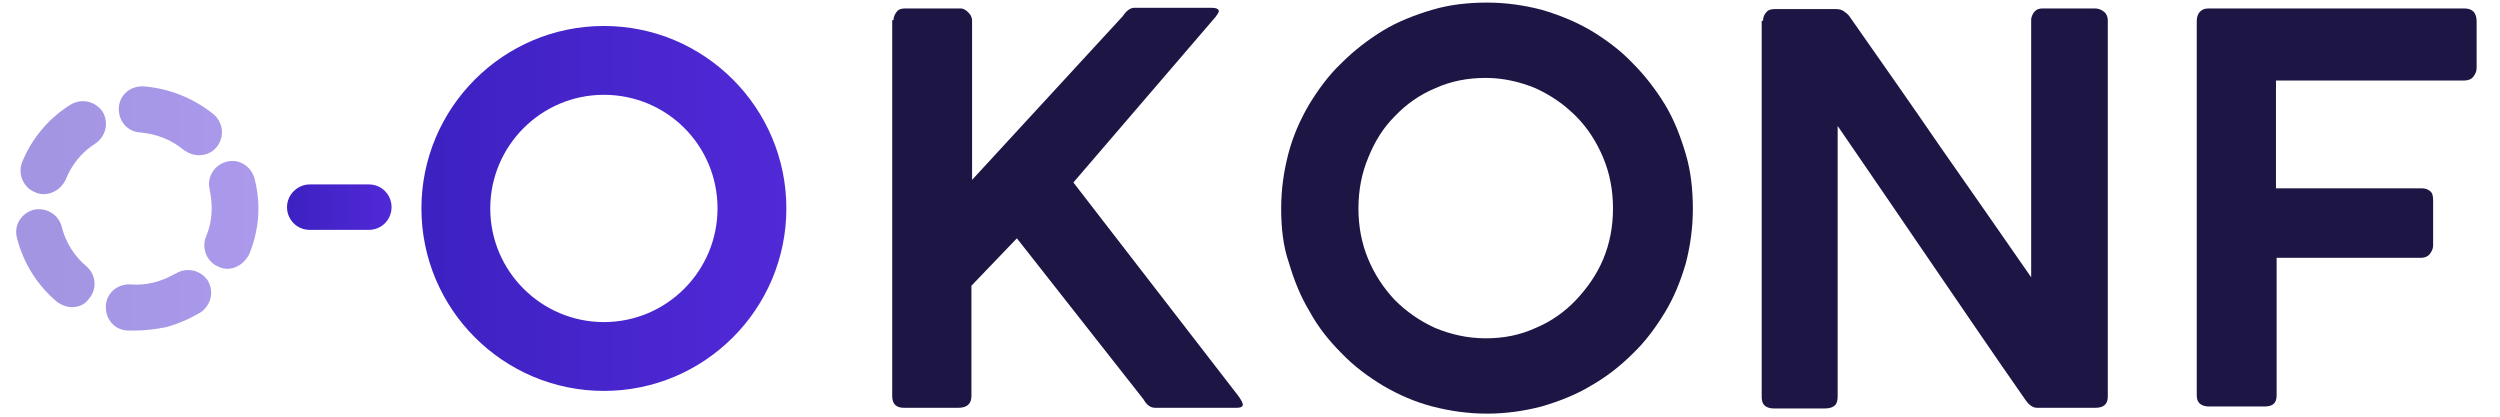
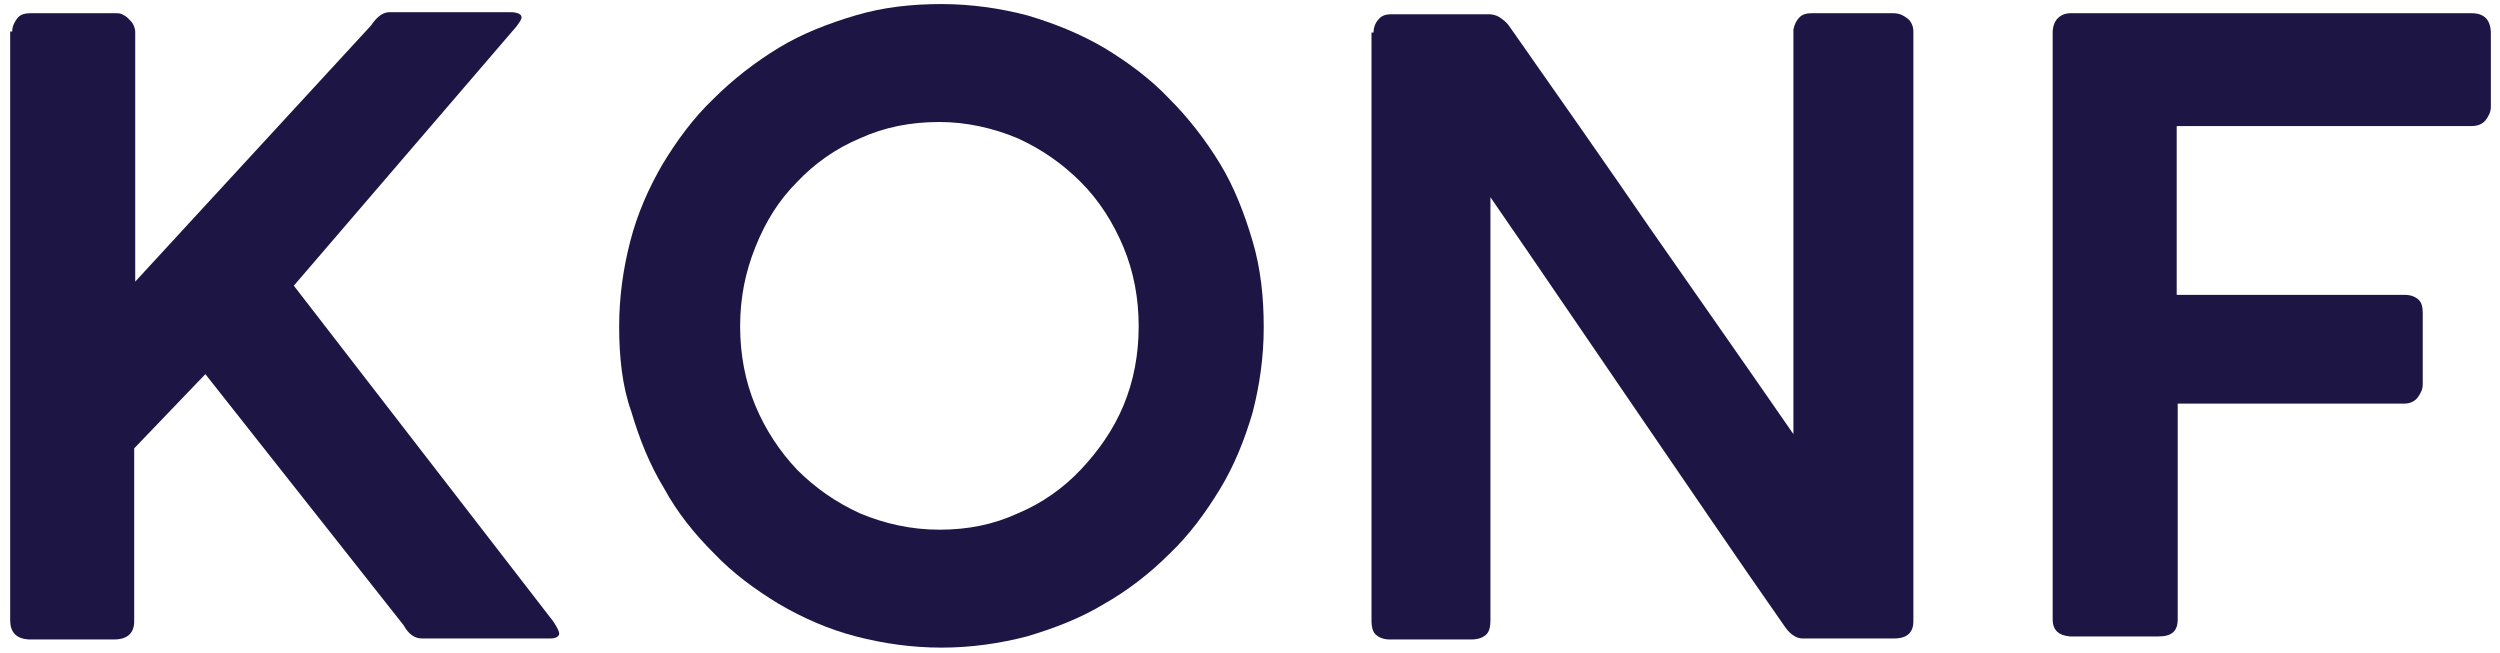
- <svg xmlns="http://www.w3.org/2000/svg" version="1.1" id="Camada_1" x="0px" y="0px" viewBox="0 0 385 64.2" style="enable-background:new 0 0 385 64.2;" xml:space="preserve">
+ <svg xmlns="http://www.w3.org/2000/svg" version="1.1" id="Camada_1" x="0px" y="0px" viewBox="0 0 245.9 64.2" style="enable-background:new 0 0 245.9 64.2;" xml:space="preserve">
  <style type="text/css">
- 	.st0{opacity:0.48;fill:url(#SVGID_1_);}
- 	.st1{fill:url(#SVGID_2_);}
- 	.st2{fill:url(#SVGID_3_);}
- 	.st3{fill:#1D1544;}
+ 	.st0{display:none;}
+ 	.st1{display:inline;opacity:0.48;fill:url(#SVGID_1_);enable-background:new    ;}
+ 	.st2{display:inline;fill:url(#SVGID_2_);}
+ 	.st3{display:inline;fill:url(#SVGID_3_);}
+ 	.st4{fill:#1D1544;}
</style>
-   <g>
-     <linearGradient id="SVGID_1_" gradientUnits="userSpaceOnUse" x1="2.511" y1="32.111" x2="39.674" y2="32.111">
+   <g class="st0">
+     <linearGradient id="SVGID_1_" gradientUnits="userSpaceOnUse" x1="-135.247" y1="33.903" x2="-98.084" y2="33.903" gradientTransform="matrix(1 0 0 -1 0 66)">
      <stop offset="0" style="stop-color:#3D21C1" />
      <stop offset="1" style="stop-color:#5129D7" />
    </linearGradient>
-     <path class="st0" d="M20.9,50.9c-0.4,0-0.9,0-1.3,0c-2-0.1-3.4-1.8-3.3-3.8c0.1-2,1.8-3.4,3.8-3.3c1.2,0.1,2.4,0,3.6-0.3   c1.2-0.3,2.3-0.8,3.4-1.4c1.7-1,3.8-0.5,4.9,1.1c1,1.7,0.5,3.8-1.1,4.9c-1.7,1-3.5,1.8-5.4,2.3C23.9,50.7,22.4,50.9,20.9,50.9z    M11.1,47.3c-0.8,0-1.6-0.3-2.3-0.8c-3.1-2.6-5.2-6-6.2-9.9c-0.5-1.9,0.7-3.8,2.6-4.3C7.1,31.9,9,33,9.5,34.9   c0.6,2.4,1.9,4.5,3.8,6.1c1.5,1.3,1.7,3.5,0.4,5C13.1,46.9,12.1,47.3,11.1,47.3z M35,41.4c-0.4,0-0.9-0.1-1.3-0.3   c-1.8-0.7-2.7-2.8-2-4.6c0.6-1.4,0.9-2.9,0.9-4.4c0-0.9-0.1-1.9-0.3-2.8h0l0-0.1c-0.5-1.9,0.7-3.8,2.6-4.3c1.9-0.5,3.8,0.7,4.3,2.6   l0,0c0.4,1.5,0.6,3.1,0.6,4.6c0,2.4-0.5,4.8-1.4,7C37.7,40.5,36.4,41.4,35,41.4z M6.7,29.9c-0.4,0-0.9-0.1-1.3-0.3   c-1.8-0.7-2.7-2.8-2-4.6c1.5-3.7,4.1-6.8,7.5-8.9c1.7-1,3.8-0.5,4.9,1.1c1,1.7,0.5,3.8-1.1,4.9c-2.1,1.3-3.7,3.3-4.6,5.6   C9.4,29.1,8.1,29.9,6.7,29.9z M30.6,23.9c-0.8,0-1.6-0.3-2.3-0.8c-1.9-1.6-4.3-2.5-6.7-2.7c-2-0.1-3.4-1.8-3.3-3.8   c0.1-2,1.8-3.4,3.8-3.3c3.9,0.3,7.7,1.8,10.8,4.3c1.5,1.3,1.7,3.5,0.5,5C32.7,23.5,31.7,23.9,30.6,23.9z" />
-     <linearGradient id="SVGID_2_" gradientUnits="userSpaceOnUse" x1="64.936" y1="32.093" x2="121.102" y2="32.093">
+     <path class="st1" d="M-116.8,50.9c-0.4,0-0.9,0-1.3,0c-2-0.1-3.4-1.8-3.3-3.8s1.8-3.4,3.8-3.3c1.2,0.1,2.4,0,3.6-0.3   c1.2-0.3,2.3-0.8,3.4-1.4c1.7-1,3.8-0.5,4.9,1.1c1,1.7,0.5,3.8-1.1,4.9c-1.7,1-3.5,1.8-5.4,2.3C-113.8,50.7-115.3,50.9-116.8,50.9z    M-126.6,47.3c-0.8,0-1.6-0.3-2.3-0.8c-3.1-2.6-5.2-6-6.2-9.9c-0.5-1.9,0.7-3.8,2.6-4.3c1.9-0.4,3.8,0.7,4.3,2.6   c0.6,2.4,1.9,4.5,3.8,6.1c1.5,1.3,1.7,3.5,0.4,5C-124.6,46.9-125.6,47.3-126.6,47.3z M-102.7,41.4c-0.4,0-0.9-0.1-1.3-0.3   c-1.8-0.7-2.7-2.8-2-4.6c0.6-1.4,0.9-2.9,0.9-4.4c0-0.9-0.1-1.9-0.3-2.8l0,0v-0.1c-0.5-1.9,0.7-3.8,2.6-4.3   c1.9-0.5,3.8,0.7,4.3,2.6l0,0c0.4,1.5,0.6,3.1,0.6,4.6c0,2.4-0.5,4.8-1.4,7C-100,40.5-101.3,41.4-102.7,41.4z M-131,29.9   c-0.4,0-0.9-0.1-1.3-0.3c-1.8-0.7-2.7-2.8-2-4.6c1.5-3.7,4.1-6.8,7.5-8.9c1.7-1,3.8-0.5,4.9,1.1c1,1.7,0.5,3.8-1.1,4.9   c-2.1,1.3-3.7,3.3-4.6,5.6C-128.3,29.1-129.6,29.9-131,29.9z M-107.1,23.9c-0.8,0-1.6-0.3-2.3-0.8c-1.9-1.6-4.3-2.5-6.7-2.7   c-2-0.1-3.4-1.8-3.3-3.8c0.1-2,1.8-3.4,3.8-3.3c3.9,0.3,7.7,1.8,10.8,4.3c1.5,1.3,1.7,3.5,0.5,5C-105,23.5-106,23.9-107.1,23.9z" />
+     <linearGradient id="SVGID_2_" gradientUnits="userSpaceOnUse" x1="-72.833" y1="33.9" x2="-16.633" y2="33.9" gradientTransform="matrix(1 0 0 -1 0 66)">
      <stop offset="0" style="stop-color:#3D21C1" />
      <stop offset="1" style="stop-color:#5129D7" />
    </linearGradient>
-     <path class="st1" d="M93,60.2c-15.5,0-28.1-12.6-28.1-28.1S77.5,4,93,4s28.1,12.6,28.1,28.1S108.5,60.2,93,60.2z M93,14.6   c-9.7,0-17.5,7.9-17.5,17.5c0,9.7,7.9,17.5,17.5,17.5c9.7,0,17.5-7.9,17.5-17.5C110.5,22.4,102.7,14.6,93,14.6z" />
-     <linearGradient id="SVGID_3_" gradientUnits="userSpaceOnUse" x1="44.238" y1="31.829" x2="60.372" y2="31.829">
+     <path class="st2" d="M-44.7,60.2c-15.5,0-28.1-12.6-28.1-28.1S-60.2,4-44.7,4s28.1,12.6,28.1,28.1S-29.2,60.2-44.7,60.2z    M-44.7,14.6c-9.7,0-17.5,7.9-17.5,17.5c0,9.7,7.9,17.5,17.5,17.5c9.7,0,17.5-7.9,17.5-17.5C-27.2,22.4-35,14.6-44.7,14.6z" />
+     <linearGradient id="SVGID_3_" gradientUnits="userSpaceOnUse" x1="-93.496" y1="34.1" x2="-77.361" y2="34.1" gradientTransform="matrix(1 0 0 -1 0 66)">
      <stop offset="0" style="stop-color:#3D21C1" />
      <stop offset="1" style="stop-color:#5129D7" />
    </linearGradient>
-     <path class="st2" d="M56.8,35.4h-9.1c-2,0-3.5-1.6-3.5-3.5s1.6-3.5,3.5-3.5h9.1c2,0,3.5,1.6,3.5,3.5S58.8,35.4,56.8,35.4z" />
+     <path class="st3" d="M-80.9,35.4H-90c-2,0-3.5-1.6-3.5-3.5s1.6-3.5,3.5-3.5h9.1c2,0,3.5,1.6,3.5,3.5   C-77.4,33.8-78.9,35.4-80.9,35.4z" />
  </g>
  <g>
-     <path class="st3" d="M137.6,3.1c0-0.5,0.2-0.9,0.5-1.3c0.3-0.4,0.8-0.5,1.3-0.5h8.4c0.2,0,0.4,0,0.6,0.1c0.2,0.1,0.4,0.2,0.6,0.4   c0.2,0.2,0.4,0.4,0.5,0.6c0.1,0.2,0.2,0.5,0.2,0.7v24.6l23.2-25.2c0.6-0.9,1.2-1.3,1.8-1.3h11.9c0.7,0,1.1,0.2,1.1,0.5   c0,0.2-0.2,0.5-0.5,0.9l-21.9,25.5l25.5,33c0.4,0.6,0.6,1,0.6,1.2c0,0.3-0.3,0.5-0.9,0.5h-12.6c-0.7,0-1.3-0.4-1.8-1.3l-19.5-24.8   l-7,7.3v17c0,1.2-0.7,1.8-2,1.8h-8.4c-1.2,0-1.8-0.6-1.8-1.8V3.1z" />
-     <path class="st3" d="M197.3,32.1c0-2.9,0.4-5.7,1.1-8.4c0.7-2.7,1.8-5.2,3.2-7.6c1.4-2.3,3-4.5,5-6.4c1.9-1.9,4.1-3.6,6.4-5   c2.3-1.4,4.9-2.4,7.6-3.2c2.7-0.8,5.5-1.1,8.4-1.1c2.9,0,5.7,0.4,8.4,1.1c2.7,0.8,5.2,1.8,7.6,3.2c2.3,1.4,4.5,3,6.4,5   c1.9,1.9,3.6,4.1,5,6.4c1.4,2.3,2.4,4.9,3.2,7.6c0.8,2.7,1.1,5.5,1.1,8.5c0,2.9-0.4,5.7-1.1,8.4c-0.8,2.7-1.8,5.2-3.2,7.5   c-1.4,2.3-3,4.5-5,6.4c-1.9,1.9-4.1,3.6-6.4,4.9c-2.3,1.4-4.9,2.4-7.6,3.2c-2.7,0.7-5.5,1.1-8.4,1.1c-2.9,0-5.7-0.4-8.4-1.1   s-5.2-1.8-7.6-3.2c-2.3-1.4-4.5-3-6.4-5c-1.9-1.9-3.6-4-4.9-6.4c-1.4-2.3-2.4-4.8-3.2-7.5C197.6,37.9,197.3,35.1,197.3,32.1z    M209.2,32.1c0,2.8,0.5,5.4,1.5,7.8s2.4,4.5,4.1,6.3c1.8,1.8,3.8,3.2,6.2,4.3c2.4,1,5,1.6,7.8,1.6c2.8,0,5.3-0.5,7.7-1.6   c2.4-1,4.5-2.5,6.2-4.3s3.2-3.9,4.2-6.3s1.5-5,1.5-7.8c0-2.8-0.5-5.4-1.5-7.8c-1-2.4-2.4-4.6-4.2-6.4c-1.8-1.8-3.8-3.2-6.2-4.3   c-2.4-1-5-1.6-7.7-1.6c-2.8,0-5.4,0.5-7.8,1.6c-2.4,1-4.5,2.5-6.2,4.3c-1.8,1.8-3.1,3.9-4.1,6.4C209.7,26.7,209.2,29.3,209.2,32.1z   " />
-     <path class="st3" d="M271.5,3.2c0-0.5,0.2-1,0.5-1.3c0.3-0.4,0.8-0.5,1.3-0.5h9.5c0.4,0,0.8,0.1,1.1,0.3c0.3,0.2,0.7,0.5,0.9,0.8   c4.7,6.7,9.4,13.4,14,20.1c4.6,6.6,9.3,13.3,14,20.1V2.9c0.1-0.5,0.3-0.9,0.6-1.2c0.3-0.3,0.7-0.4,1.2-0.4h8c0.6,0,1,0.2,1.4,0.5   c0.4,0.3,0.6,0.8,0.6,1.3v58c0,1.1-0.6,1.7-1.9,1.7h-9c-0.6,0-1.2-0.4-1.7-1.1c-4.9-7-9.7-14.1-14.5-21.1   c-4.8-7-9.6-14.1-14.5-21.2V61c0,0.6-0.1,1.1-0.4,1.4c-0.3,0.3-0.8,0.5-1.5,0.5h-8c-0.6,0-1.1-0.2-1.4-0.5   c-0.3-0.3-0.4-0.8-0.4-1.3V3.2z" />
-     <path class="st3" d="M338.3,3.2c0-0.6,0.2-1.1,0.5-1.4c0.3-0.3,0.7-0.5,1.3-0.5h39.4c1.3,0,1.9,0.7,1.9,2v7.2   c0,0.5-0.2,0.9-0.5,1.3c-0.3,0.4-0.8,0.6-1.4,0.6h-29V29c0.7,0,1.7,0,2.9,0c1.2,0,2.5,0,3.9,0c1.4,0,2.9,0,4.4,0c1.5,0,3,0,4.4,0   c1.4,0,2.7,0,3.9,0c1.2,0,2.1,0,2.9,0c0.5,0,0.9,0.1,1.3,0.4c0.4,0.3,0.5,0.8,0.5,1.4v7c0,0.5-0.2,0.9-0.5,1.3   c-0.3,0.4-0.8,0.6-1.3,0.6h-22.3v21.2c0,1.2-0.6,1.7-1.9,1.7H340c-1.1-0.1-1.7-0.6-1.7-1.7V3.2z" />
+     <path class="st4" d="M1.2,3.1c0-0.5,0.2-0.9,0.5-1.3S2.5,1.3,3,1.3h8.4c0.2,0,0.4,0,0.6,0.1c0.2,0.1,0.4,0.2,0.6,0.4   C12.8,2,13,2.2,13.1,2.4s0.2,0.5,0.2,0.7v24.6L36.5,2.5c0.6-0.9,1.2-1.3,1.8-1.3h11.9c0.7,0,1.1,0.2,1.1,0.5c0,0.2-0.2,0.5-0.5,0.9   L28.9,28.1l25.5,33c0.4,0.6,0.6,1,0.6,1.2c0,0.3-0.3,0.5-0.9,0.5H41.5c-0.7,0-1.3-0.4-1.8-1.3L20.2,36.8l-7,7.3v17   c0,1.2-0.7,1.8-2,1.8H2.8C1.6,62.8,1,62.2,1,61V3.1H1.2z" />
+     <path class="st4" d="M60.9,32.1c0-2.9,0.4-5.7,1.1-8.4c0.7-2.7,1.8-5.2,3.2-7.6c1.4-2.3,3-4.5,5-6.4c1.9-1.9,4.1-3.6,6.4-5   c2.3-1.4,4.9-2.4,7.6-3.2c2.7-0.8,5.5-1.1,8.4-1.1s5.7,0.4,8.4,1.1c2.7,0.8,5.2,1.8,7.6,3.2c2.3,1.4,4.5,3,6.4,5   c1.9,1.9,3.6,4.1,5,6.4s2.4,4.9,3.2,7.6c0.8,2.7,1.1,5.5,1.1,8.5c0,2.9-0.4,5.7-1.1,8.4c-0.8,2.7-1.8,5.2-3.2,7.5   c-1.4,2.3-3,4.5-5,6.4c-1.9,1.9-4.1,3.6-6.4,4.9c-2.3,1.4-4.9,2.4-7.6,3.2c-2.7,0.7-5.5,1.1-8.4,1.1s-5.7-0.4-8.4-1.1   s-5.2-1.8-7.6-3.2c-2.3-1.4-4.5-3-6.4-5c-1.9-1.9-3.6-4-4.9-6.4c-1.4-2.3-2.4-4.8-3.2-7.5C61.2,38,60.9,35.1,60.9,32.1z M72.8,32.1   c0,2.8,0.5,5.4,1.5,7.8s2.4,4.5,4.1,6.3c1.8,1.8,3.8,3.2,6.2,4.3c2.4,1,5,1.6,7.8,1.6s5.3-0.5,7.7-1.6c2.4-1,4.5-2.5,6.2-4.3   s3.2-3.9,4.2-6.3s1.5-5,1.5-7.8s-0.5-5.4-1.5-7.8s-2.4-4.6-4.2-6.4s-3.8-3.2-6.2-4.3c-2.4-1-5-1.6-7.7-1.6c-2.8,0-5.4,0.5-7.8,1.6   c-2.4,1-4.5,2.5-6.2,4.3c-1.8,1.8-3.1,3.9-4.1,6.4C73.3,26.8,72.8,29.3,72.8,32.1z" />
+     <path class="st4" d="M135.1,3.2c0-0.5,0.2-1,0.5-1.3c0.3-0.4,0.8-0.5,1.3-0.5h9.5c0.4,0,0.8,0.1,1.1,0.3c0.3,0.2,0.7,0.5,0.9,0.8   c4.7,6.7,9.4,13.4,14,20.1c4.6,6.6,9.3,13.3,14,20.1V2.9c0.1-0.5,0.3-0.9,0.6-1.2c0.3-0.3,0.7-0.4,1.2-0.4h8c0.6,0,1,0.2,1.4,0.5   s0.6,0.8,0.6,1.3v58c0,1.1-0.6,1.7-1.9,1.7h-9c-0.6,0-1.2-0.4-1.7-1.1c-4.9-7-9.7-14.1-14.5-21.1s-9.6-14.1-14.5-21.2V61   c0,0.6-0.1,1.1-0.4,1.4c-0.3,0.3-0.8,0.5-1.5,0.5h-8c-0.6,0-1.1-0.2-1.4-0.5s-0.4-0.8-0.4-1.3V3.2H135.1z" />
+     <path class="st4" d="M201.9,3.2c0-0.6,0.2-1.1,0.5-1.4s0.7-0.5,1.3-0.5h39.4c1.3,0,1.9,0.7,1.9,2v7.2c0,0.5-0.2,0.9-0.5,1.3   c-0.3,0.4-0.8,0.6-1.4,0.6h-29V29c0.7,0,1.7,0,2.9,0c1.2,0,2.5,0,3.9,0s2.9,0,4.4,0s3,0,4.4,0s2.7,0,3.9,0c1.2,0,2.1,0,2.9,0   c0.5,0,0.9,0.1,1.3,0.4s0.5,0.8,0.5,1.4v7c0,0.5-0.2,0.9-0.5,1.3c-0.3,0.4-0.8,0.6-1.3,0.6h-22.3v21.2c0,1.2-0.6,1.7-1.9,1.7h-8.7   c-1.1-0.1-1.7-0.6-1.7-1.7V3.2z" />
  </g>
</svg>
